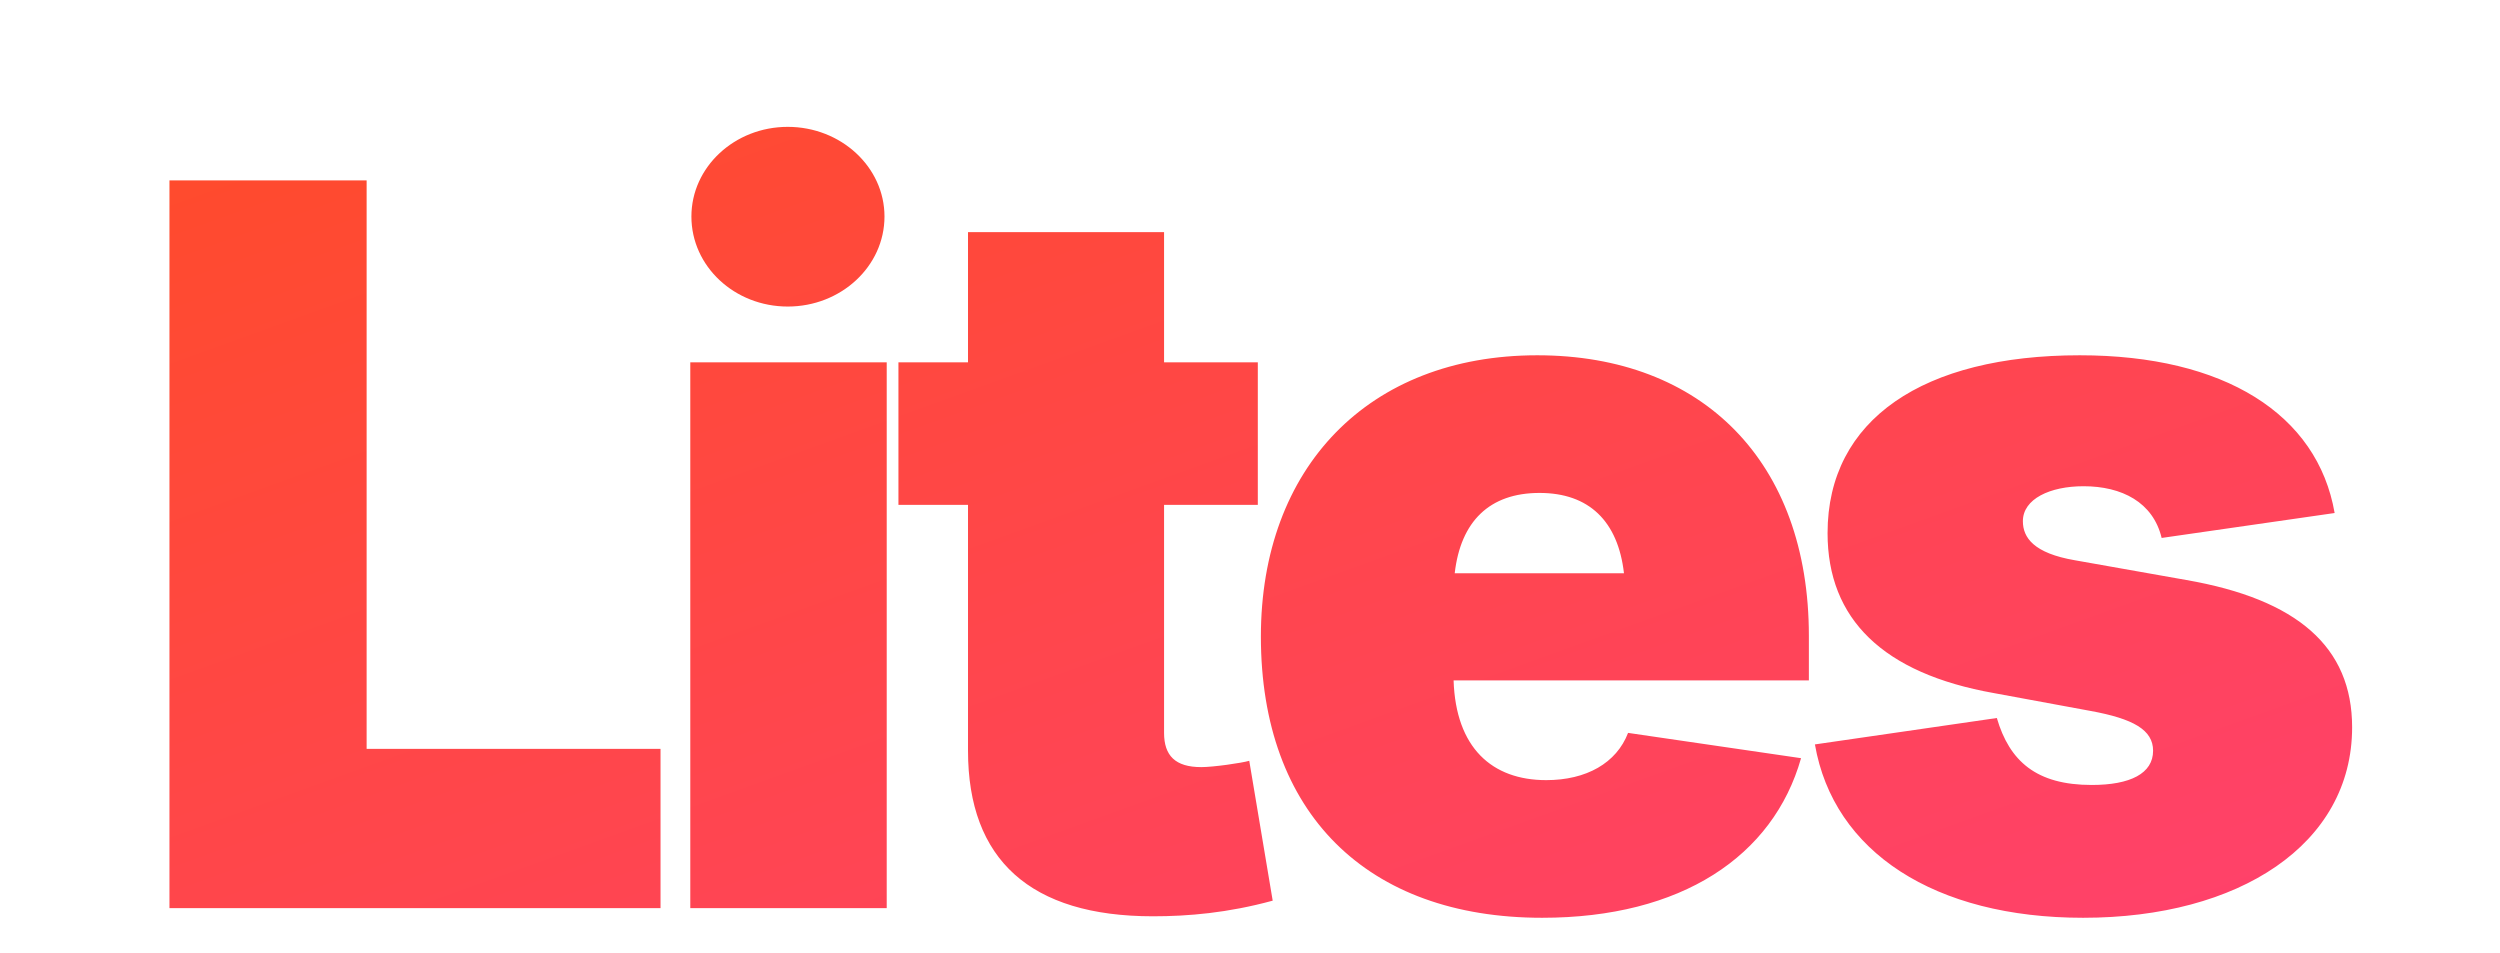
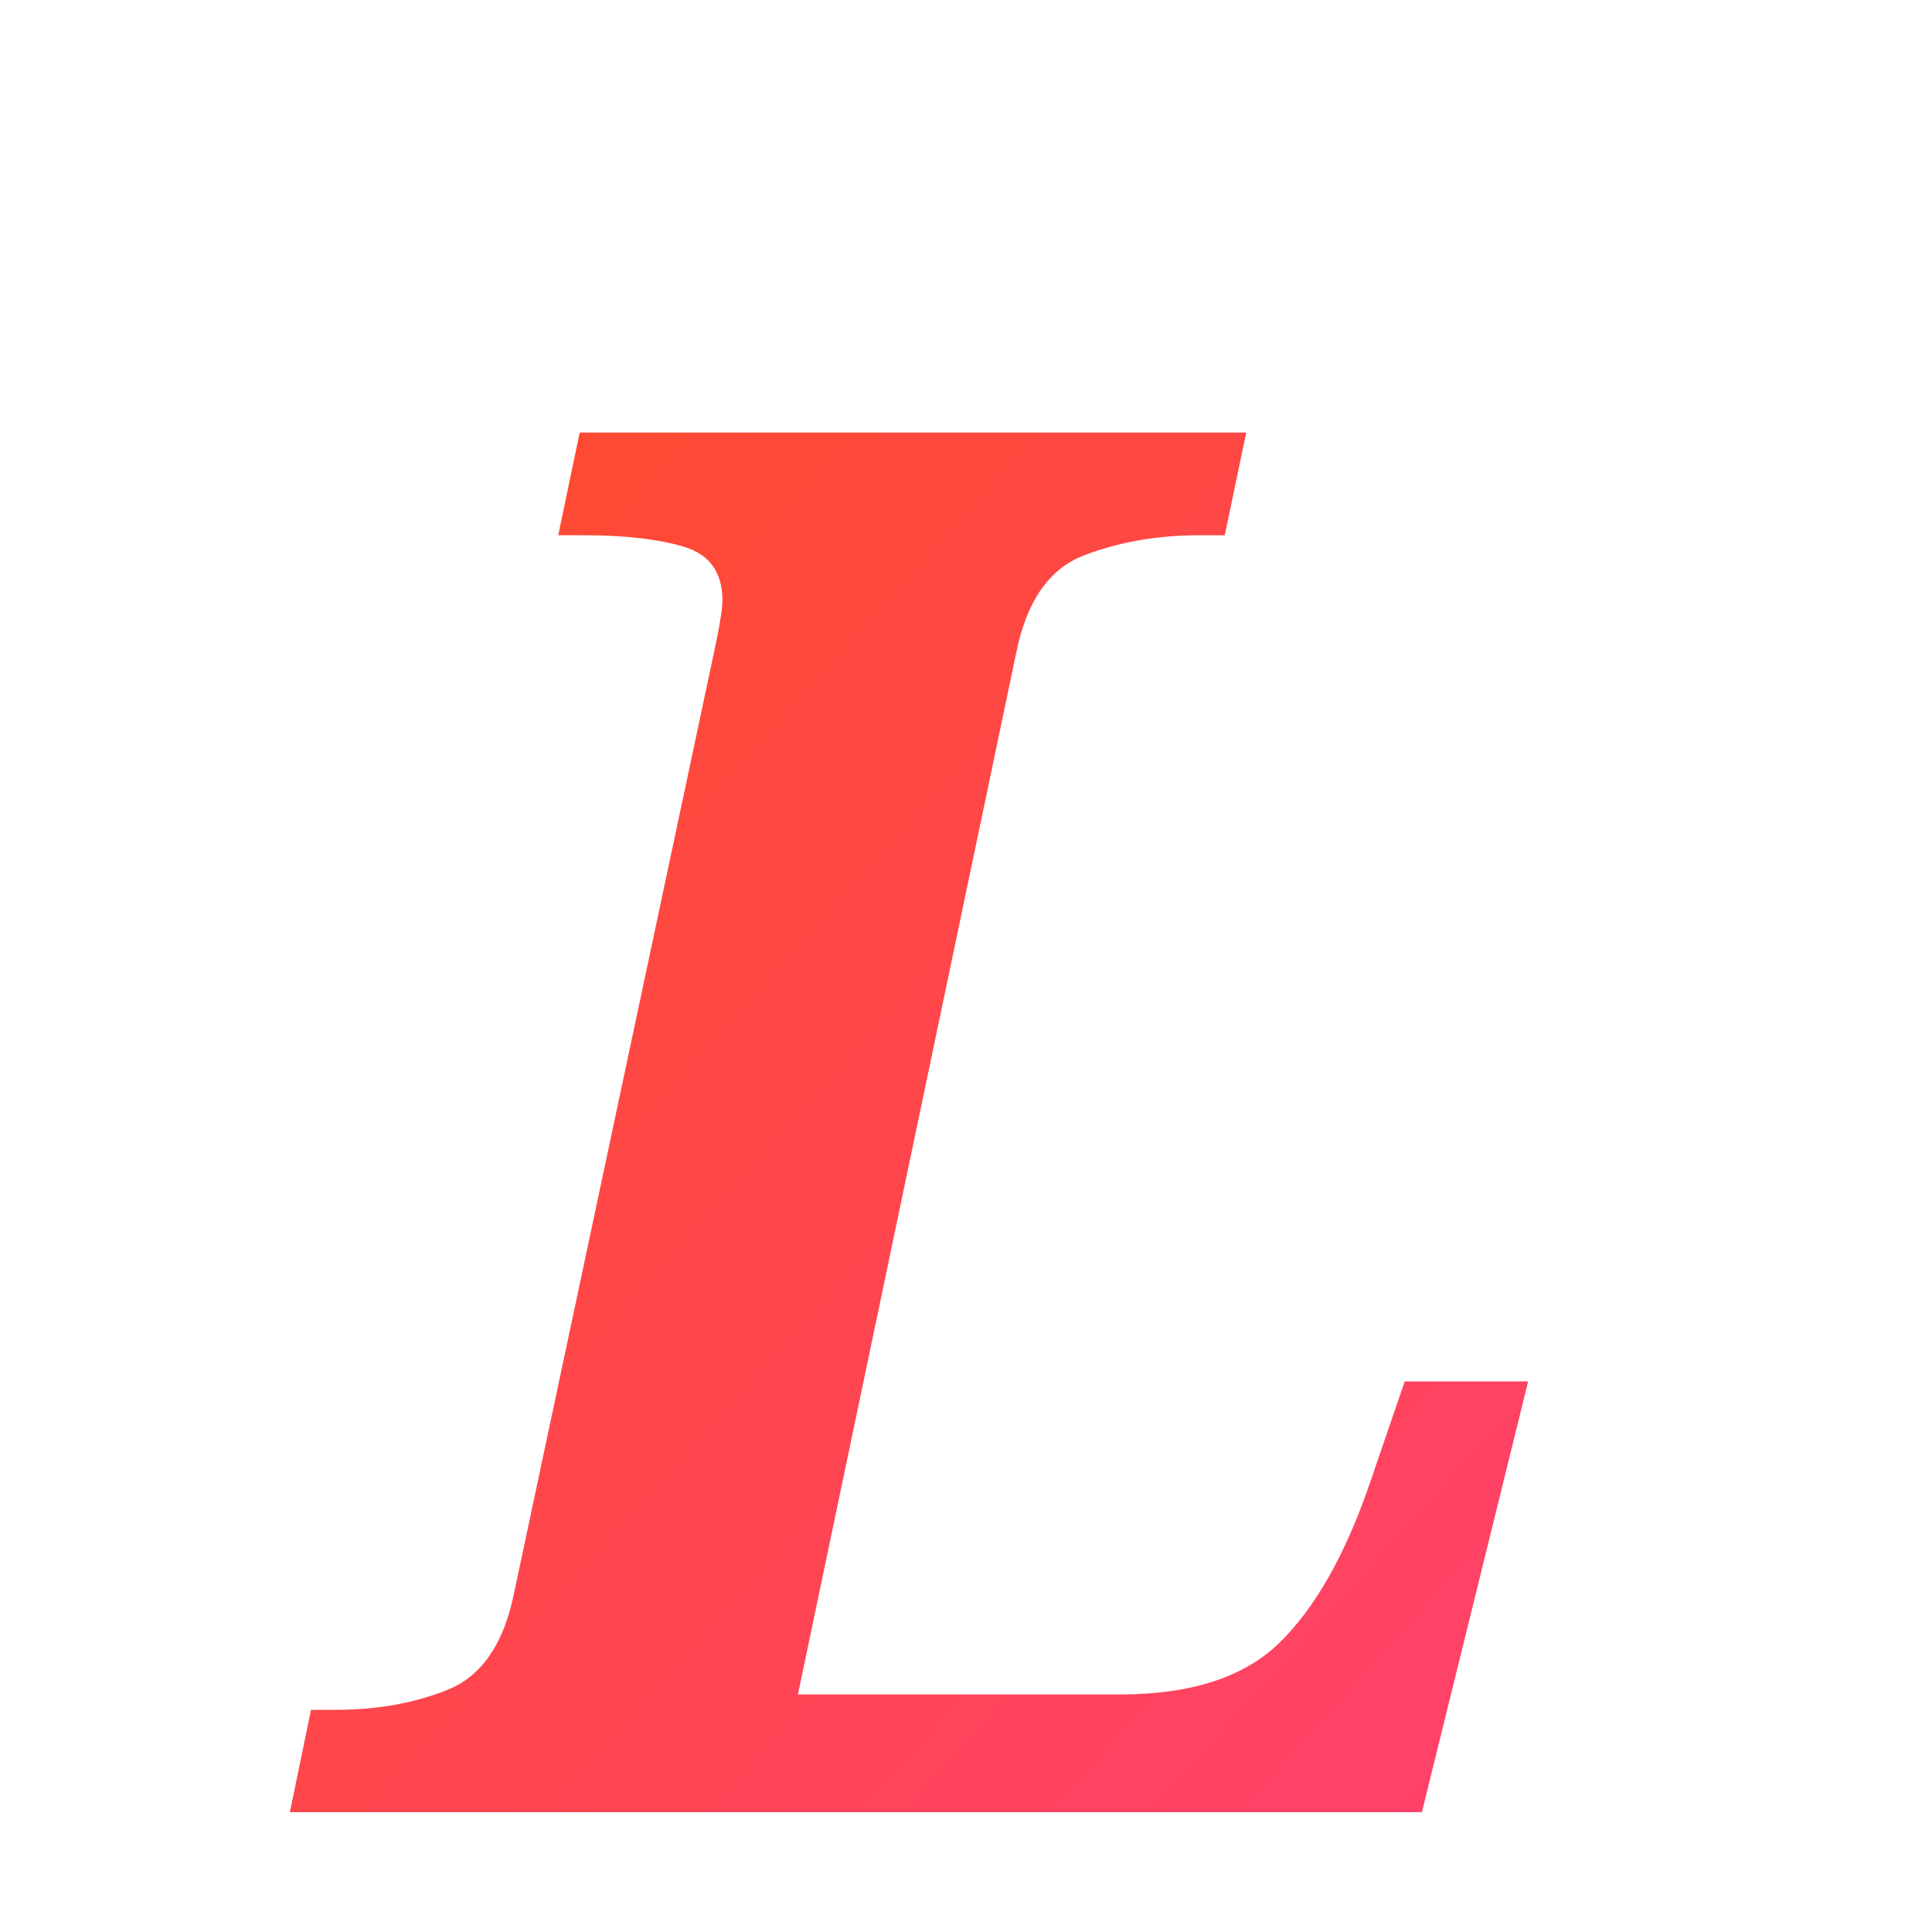
- <svg xmlns="http://www.w3.org/2000/svg" viewBox="0 0 105 40">
+ <svg xmlns="http://www.w3.org/2000/svg" viewBox="0 0 100 100">
  <defs>
    <linearGradient id="grad1" x1="0%" y1="0%" x2="100%" y2="100%">
      <stop offset="0%" style="stop-color:#ff4b2b;stop-opacity:1" />
      <stop offset="100%" style="stop-color:#ff416c;stop-opacity:1" />
    </linearGradient>
  </defs>
-   <text x="50%" y="55%" dominant-baseline="middle" text-anchor="middle" font-family="'Outfit', system-ui, -apple-system, sans-serif" font-weight="900" font-size="42" fill="url(#grad1)" letter-spacing="-2">Lites</text>
+   <text x="50%" y="55%" dominant-baseline="central" text-anchor="middle" font-family="'Playfair Display', 'Didot', 'Georgia', serif" font-style="italic" font-weight="900" font-size="100" fill="url(#grad1)">L</text>
</svg>
